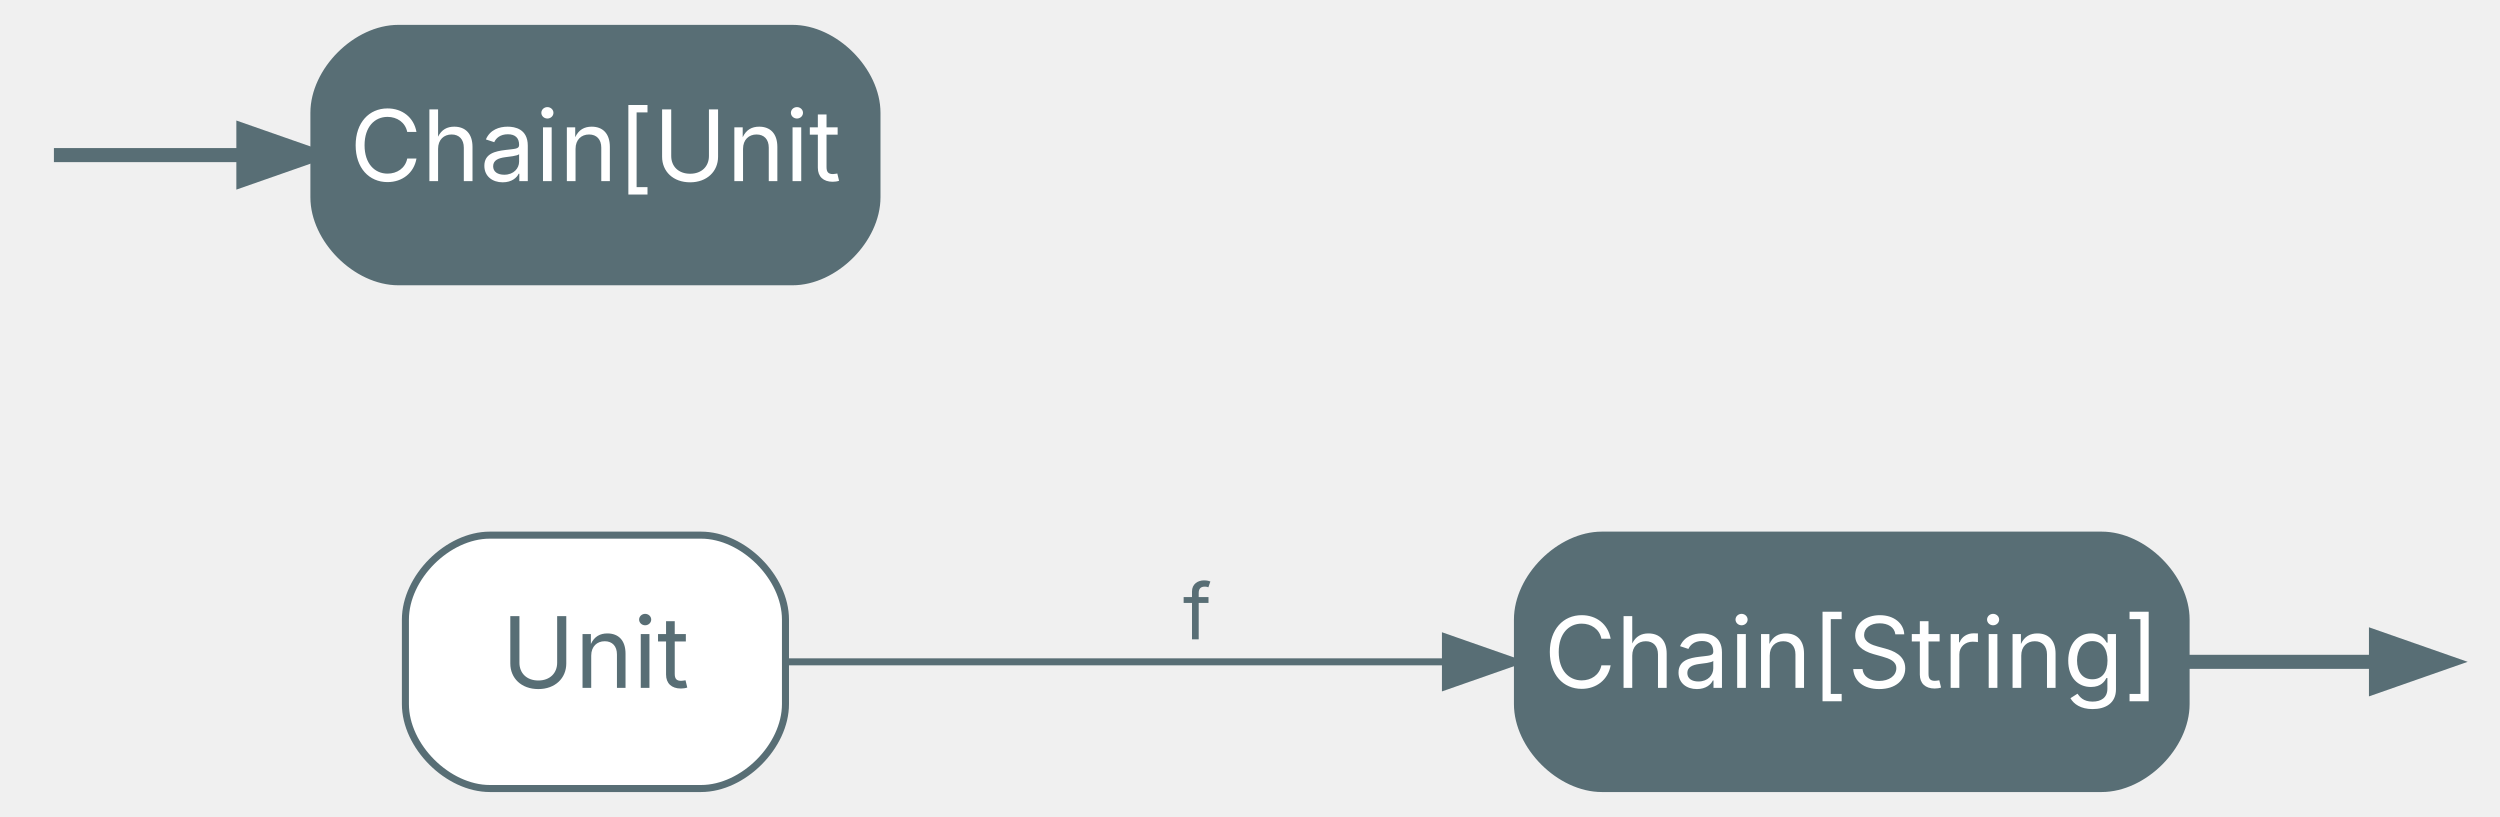
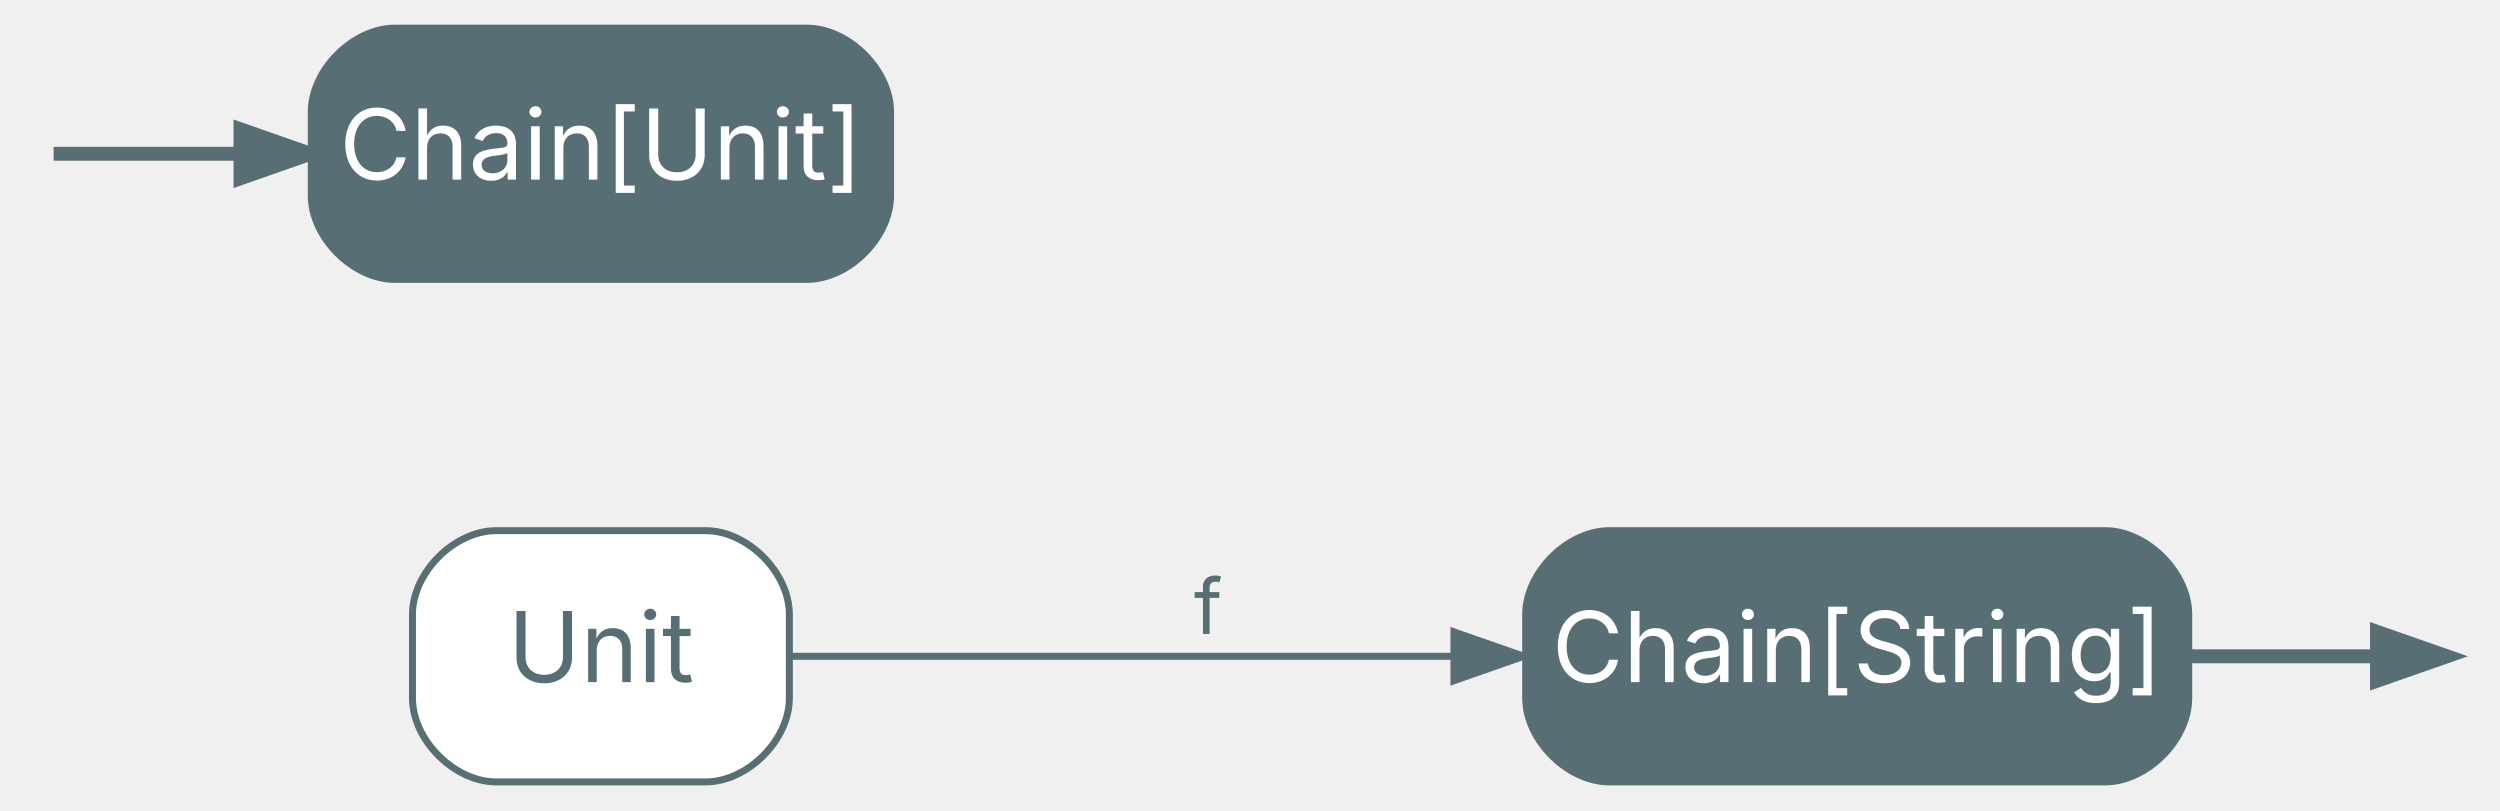
- <svg xmlns="http://www.w3.org/2000/svg" width="355pt" height="116pt" viewBox="0.00 0.00 355.20 116.00">
+ <svg xmlns="http://www.w3.org/2000/svg" width="358pt" height="116pt" viewBox="0.00 0.00 358.20 116.00">
  <g id="graph0" class="graph" transform="scale(1 1) rotate(0) translate(4 112)">
    <g id="node5" class="node start">
-       <path fill="#586e75" stroke="#586e75" d="M108.6,-108C108.6,-108 52.6,-108 52.6,-108 46.6,-108 40.6,-102 40.6,-96 40.6,-96 40.6,-84 40.6,-84 40.6,-78 46.6,-72 52.6,-72 52.6,-72 108.6,-72 108.6,-72 114.6,-72 120.6,-78 120.6,-84 120.6,-84 120.6,-96 120.6,-96 120.6,-102 114.6,-108 108.6,-108" />
-       <text text-anchor="middle" x="80.6" y="-86.3" font-family="Inter,Arial" font-size="14.00" fill="#ffffff">Chain[Unit</text>
+       <path fill="#586e75" stroke="#586e75" d="M111.6,-108C111.6,-108 52.6,-108 52.6,-108 46.6,-108 40.6,-102 40.6,-96 40.6,-96 40.6,-84 40.6,-84 40.6,-78 46.6,-72 52.6,-72 52.6,-72 111.6,-72 111.6,-72 117.6,-72 123.6,-78 123.6,-84 123.6,-84 123.6,-96 123.6,-96 123.6,-102 117.6,-108 111.6,-108" />
+       <text text-anchor="middle" x="82.1" y="-86.3" font-family="Inter,Arial" font-size="14.00" fill="#ffffff">Chain[Unit]</text>
    </g>
    <g id="edge4" class="edge start">
-       <path fill="none" stroke="#586e75" stroke-width="2" d="M3.66,-90C6.73,-90 17.61,-90 30.22,-90" />
-       <polygon fill="#586e75" stroke="#586e75" stroke-width="2" points="30.58,-93.5 40.58,-90 30.58,-86.5 30.58,-93.5" />
+       <path fill="none" stroke="#586e75" stroke-width="2" d="M3.68,-90C6.76,-90 17.53,-90 30.1,-90" />
+       <polygon fill="#586e75" stroke="#586e75" stroke-width="2" points="30.46,-93.5 40.46,-90 30.46,-86.5 30.46,-93.5" />
    </g>
    <g id="node3" class="node">
-       <path fill="#ffffff" stroke="#586e75" d="M95.6,-36C95.6,-36 65.6,-36 65.6,-36 59.6,-36 53.6,-30 53.6,-24 53.6,-24 53.6,-12 53.6,-12 53.6,-6 59.6,0 65.6,0 65.6,0 95.6,0 95.6,0 101.6,0 107.6,-6 107.6,-12 107.6,-12 107.6,-24 107.6,-24 107.6,-30 101.6,-36 95.6,-36" />
-       <text text-anchor="middle" x="80.6" y="-14.3" font-family="Inter,Arial" font-size="14.00" fill="#586e75">Unit</text>
+       <path fill="#ffffff" stroke="#586e75" d="M97.1,-36C97.1,-36 67.1,-36 67.1,-36 61.1,-36 55.1,-30 55.1,-24 55.1,-24 55.1,-12 55.1,-12 55.1,-6 61.1,0 67.1,0 67.1,0 97.1,0 97.1,0 103.1,0 109.1,-6 109.1,-12 109.1,-12 109.1,-24 109.1,-24 109.1,-30 103.1,-36 97.1,-36" />
+       <text text-anchor="middle" x="82.1" y="-14.3" font-family="Inter,Arial" font-size="14.00" fill="#586e75">Unit</text>
    </g>
    <g id="node4" class="node goal">
-       <path fill="#586e75" stroke="#586e75" d="M294.6,-36C294.6,-36 223.6,-36 223.6,-36 217.6,-36 211.6,-30 211.6,-24 211.6,-24 211.6,-12 211.6,-12 211.6,-6 217.6,0 223.6,0 223.6,0 294.6,0 294.6,0 300.6,0 306.6,-6 306.6,-12 306.6,-12 306.6,-24 306.6,-24 306.6,-30 300.6,-36 294.6,-36" />
-       <text text-anchor="middle" x="259.1" y="-14.3" font-family="Inter,Arial" font-size="14.00" fill="#ffffff">Chain[String]</text>
+       <path fill="#586e75" stroke="#586e75" d="M297.6,-36C297.6,-36 226.6,-36 226.6,-36 220.6,-36 214.6,-30 214.6,-24 214.6,-24 214.6,-12 214.6,-12 214.6,-6 220.6,0 226.6,0 226.6,0 297.6,0 297.6,0 303.6,0 309.6,-6 309.6,-12 309.6,-12 309.6,-24 309.6,-24 309.6,-30 303.6,-36 297.6,-36" />
+       <text text-anchor="middle" x="262.1" y="-14.3" font-family="Inter,Arial" font-size="14.00" fill="#ffffff">Chain[String]</text>
    </g>
    <g id="edge1" class="edge">
-       <path fill="none" stroke="#586e75" d="M107.64,-18C132.11,-18 169.56,-18 200.97,-18" />
-       <polygon fill="#586e75" stroke="#586e75" points="201.37,-21.5 211.37,-18 201.37,-14.5 201.37,-21.5" />
-       <text text-anchor="middle" x="166.1" y="-21.2" font-family="Inter,Arial" font-size="11.00" fill="#586e75">f</text>
+       <path fill="none" stroke="#586e75" d="M109.36,-18C134.23,-18 172.4,-18 204.23,-18" />
+       <polygon fill="#586e75" stroke="#586e75" points="204.32,-21.5 214.32,-18 204.32,-14.5 204.32,-21.5" />
+       <text text-anchor="middle" x="169.1" y="-21.2" font-family="Inter,Arial" font-size="11.00" fill="#586e75">f</text>
    </g>
    <g id="edge5" class="edge goal">
-       <path fill="none" stroke="#586e75" stroke-width="2" d="M306.69,-18C316.68,-18 326.34,-18 333.38,-18" />
-       <polygon fill="#586e75" stroke="#586e75" stroke-width="2" points="333.58,-21.5 343.58,-18 333.58,-14.5 333.58,-21.5" />
+       <path fill="none" stroke="#586e75" stroke-width="2" d="M309.69,-18C319.68,-18 329.34,-18 336.38,-18" />
+       <polygon fill="#586e75" stroke="#586e75" stroke-width="2" points="336.58,-21.5 346.58,-18 336.58,-14.5 336.58,-21.5" />
    </g>
  </g>
</svg>
